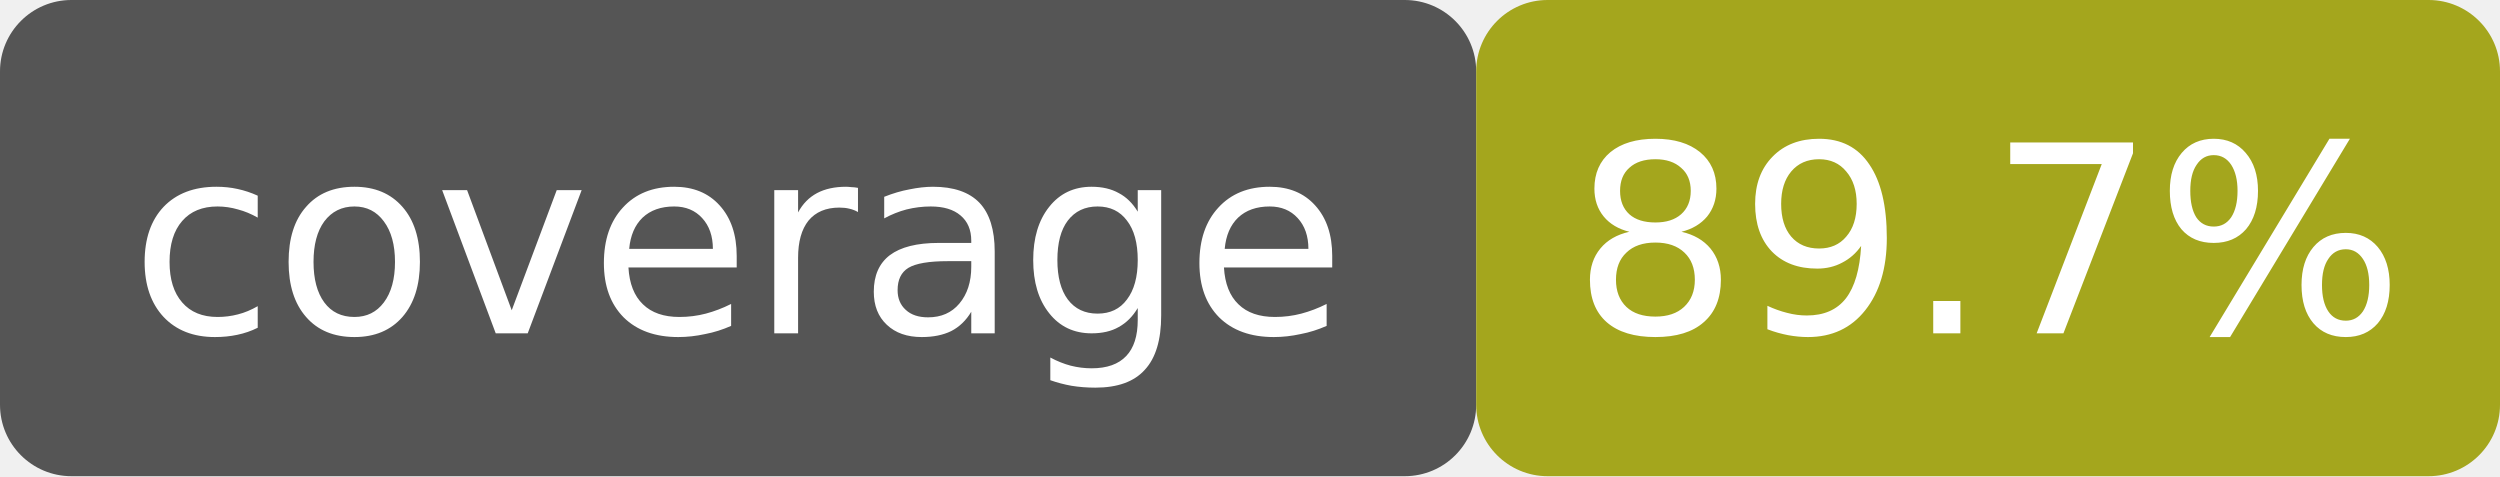
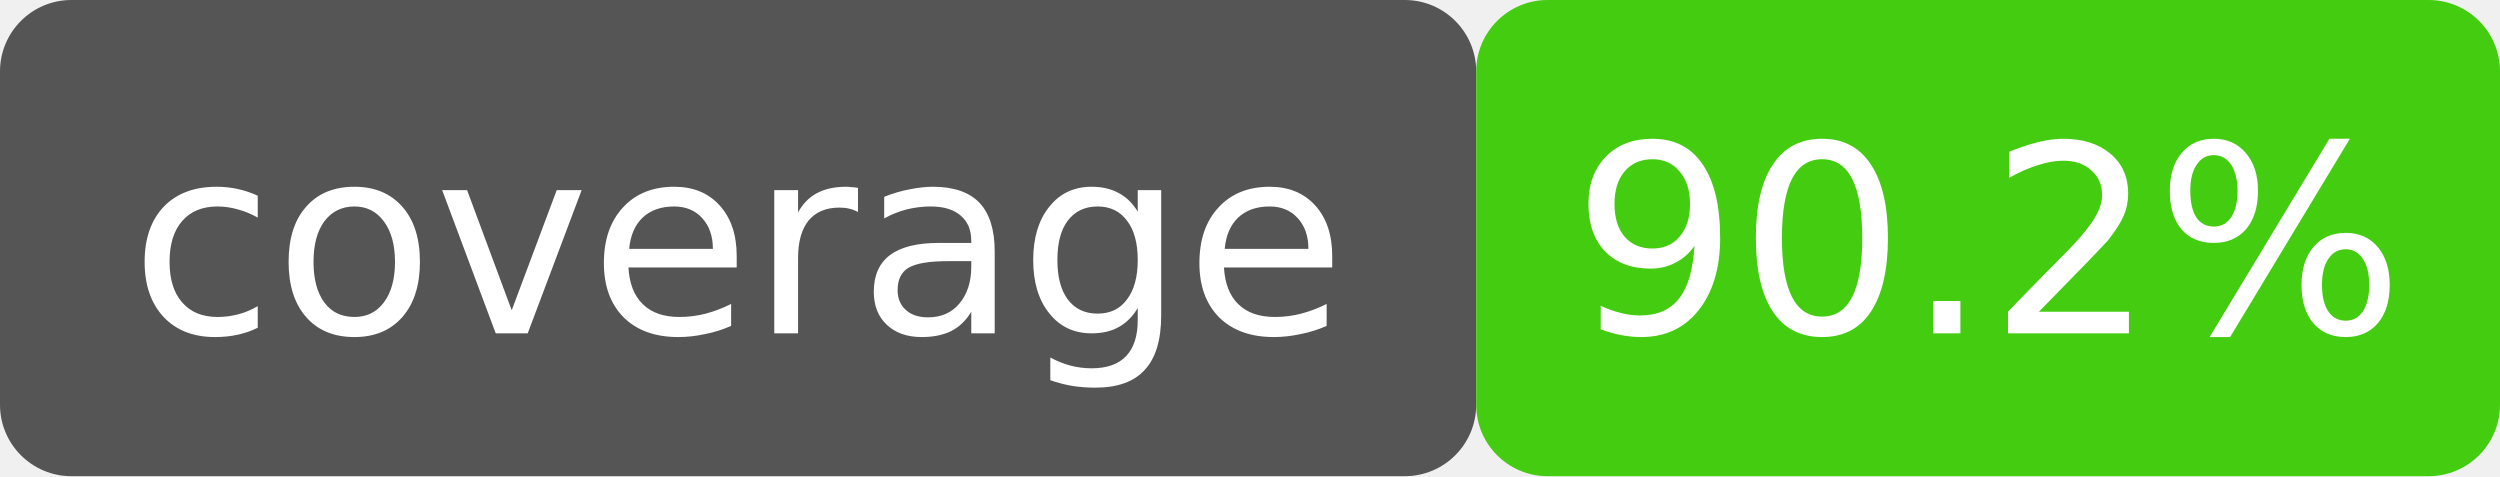
- <svg xmlns="http://www.w3.org/2000/svg" width="105" height="20" viewBox="0 0 105 20" role="img" aria-label="coverage: 89.7%">
+ <svg xmlns="http://www.w3.org/2000/svg" width="105" height="20" viewBox="0 0 105 20" role="img" aria-label="coverage: 90.2%">
  <rect width="62" height="20" rx="3" fill="#555" />
-   <rect x="62" width="43" height="20" rx="3" fill="#a4a61d" />
+   <rect x="62" width="43" height="20" rx="3" fill="#4c1" />
  <rect width="105" height="20" rx="3" fill="none" />
  <g fill="#fff" font-family="Verdana,DejaVu Sans,sans-serif" font-size="11" text-anchor="middle">
    <text x="31" y="14">coverage</text>
-     <text x="83.5" y="14">89.7%</text>
+     <text x="83.5" y="14">90.2%</text>
  </g>
</svg>
